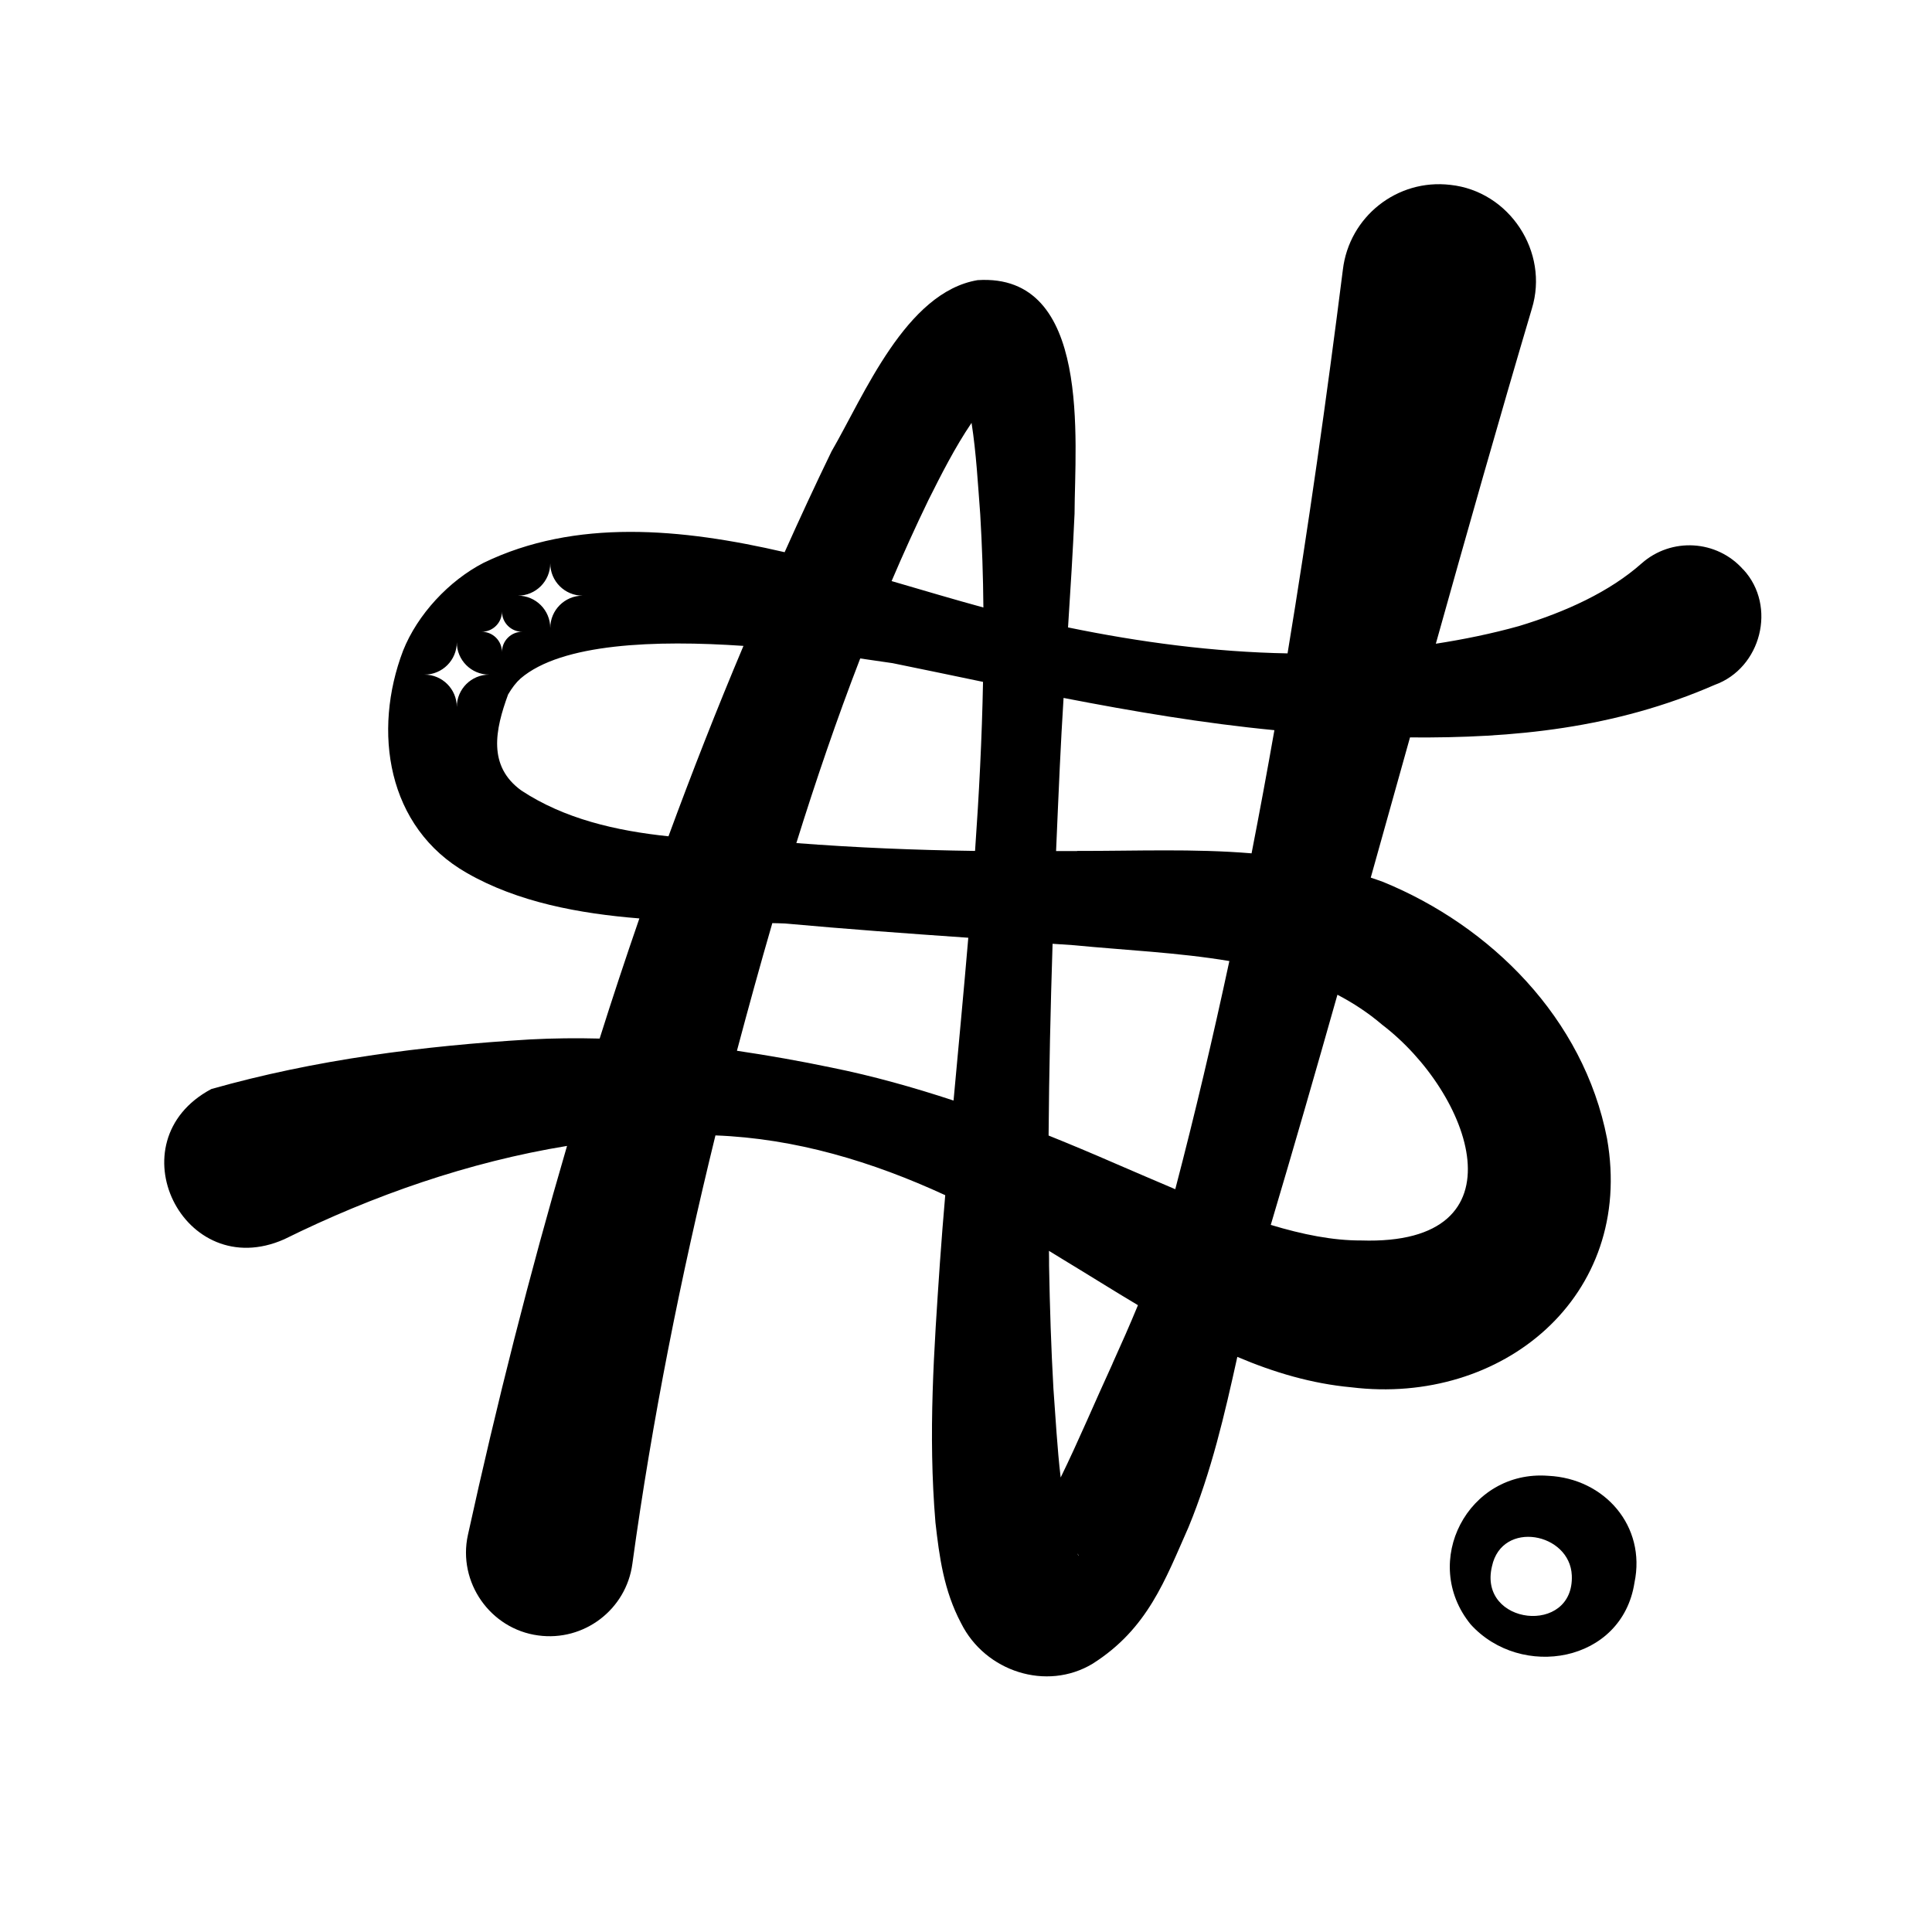
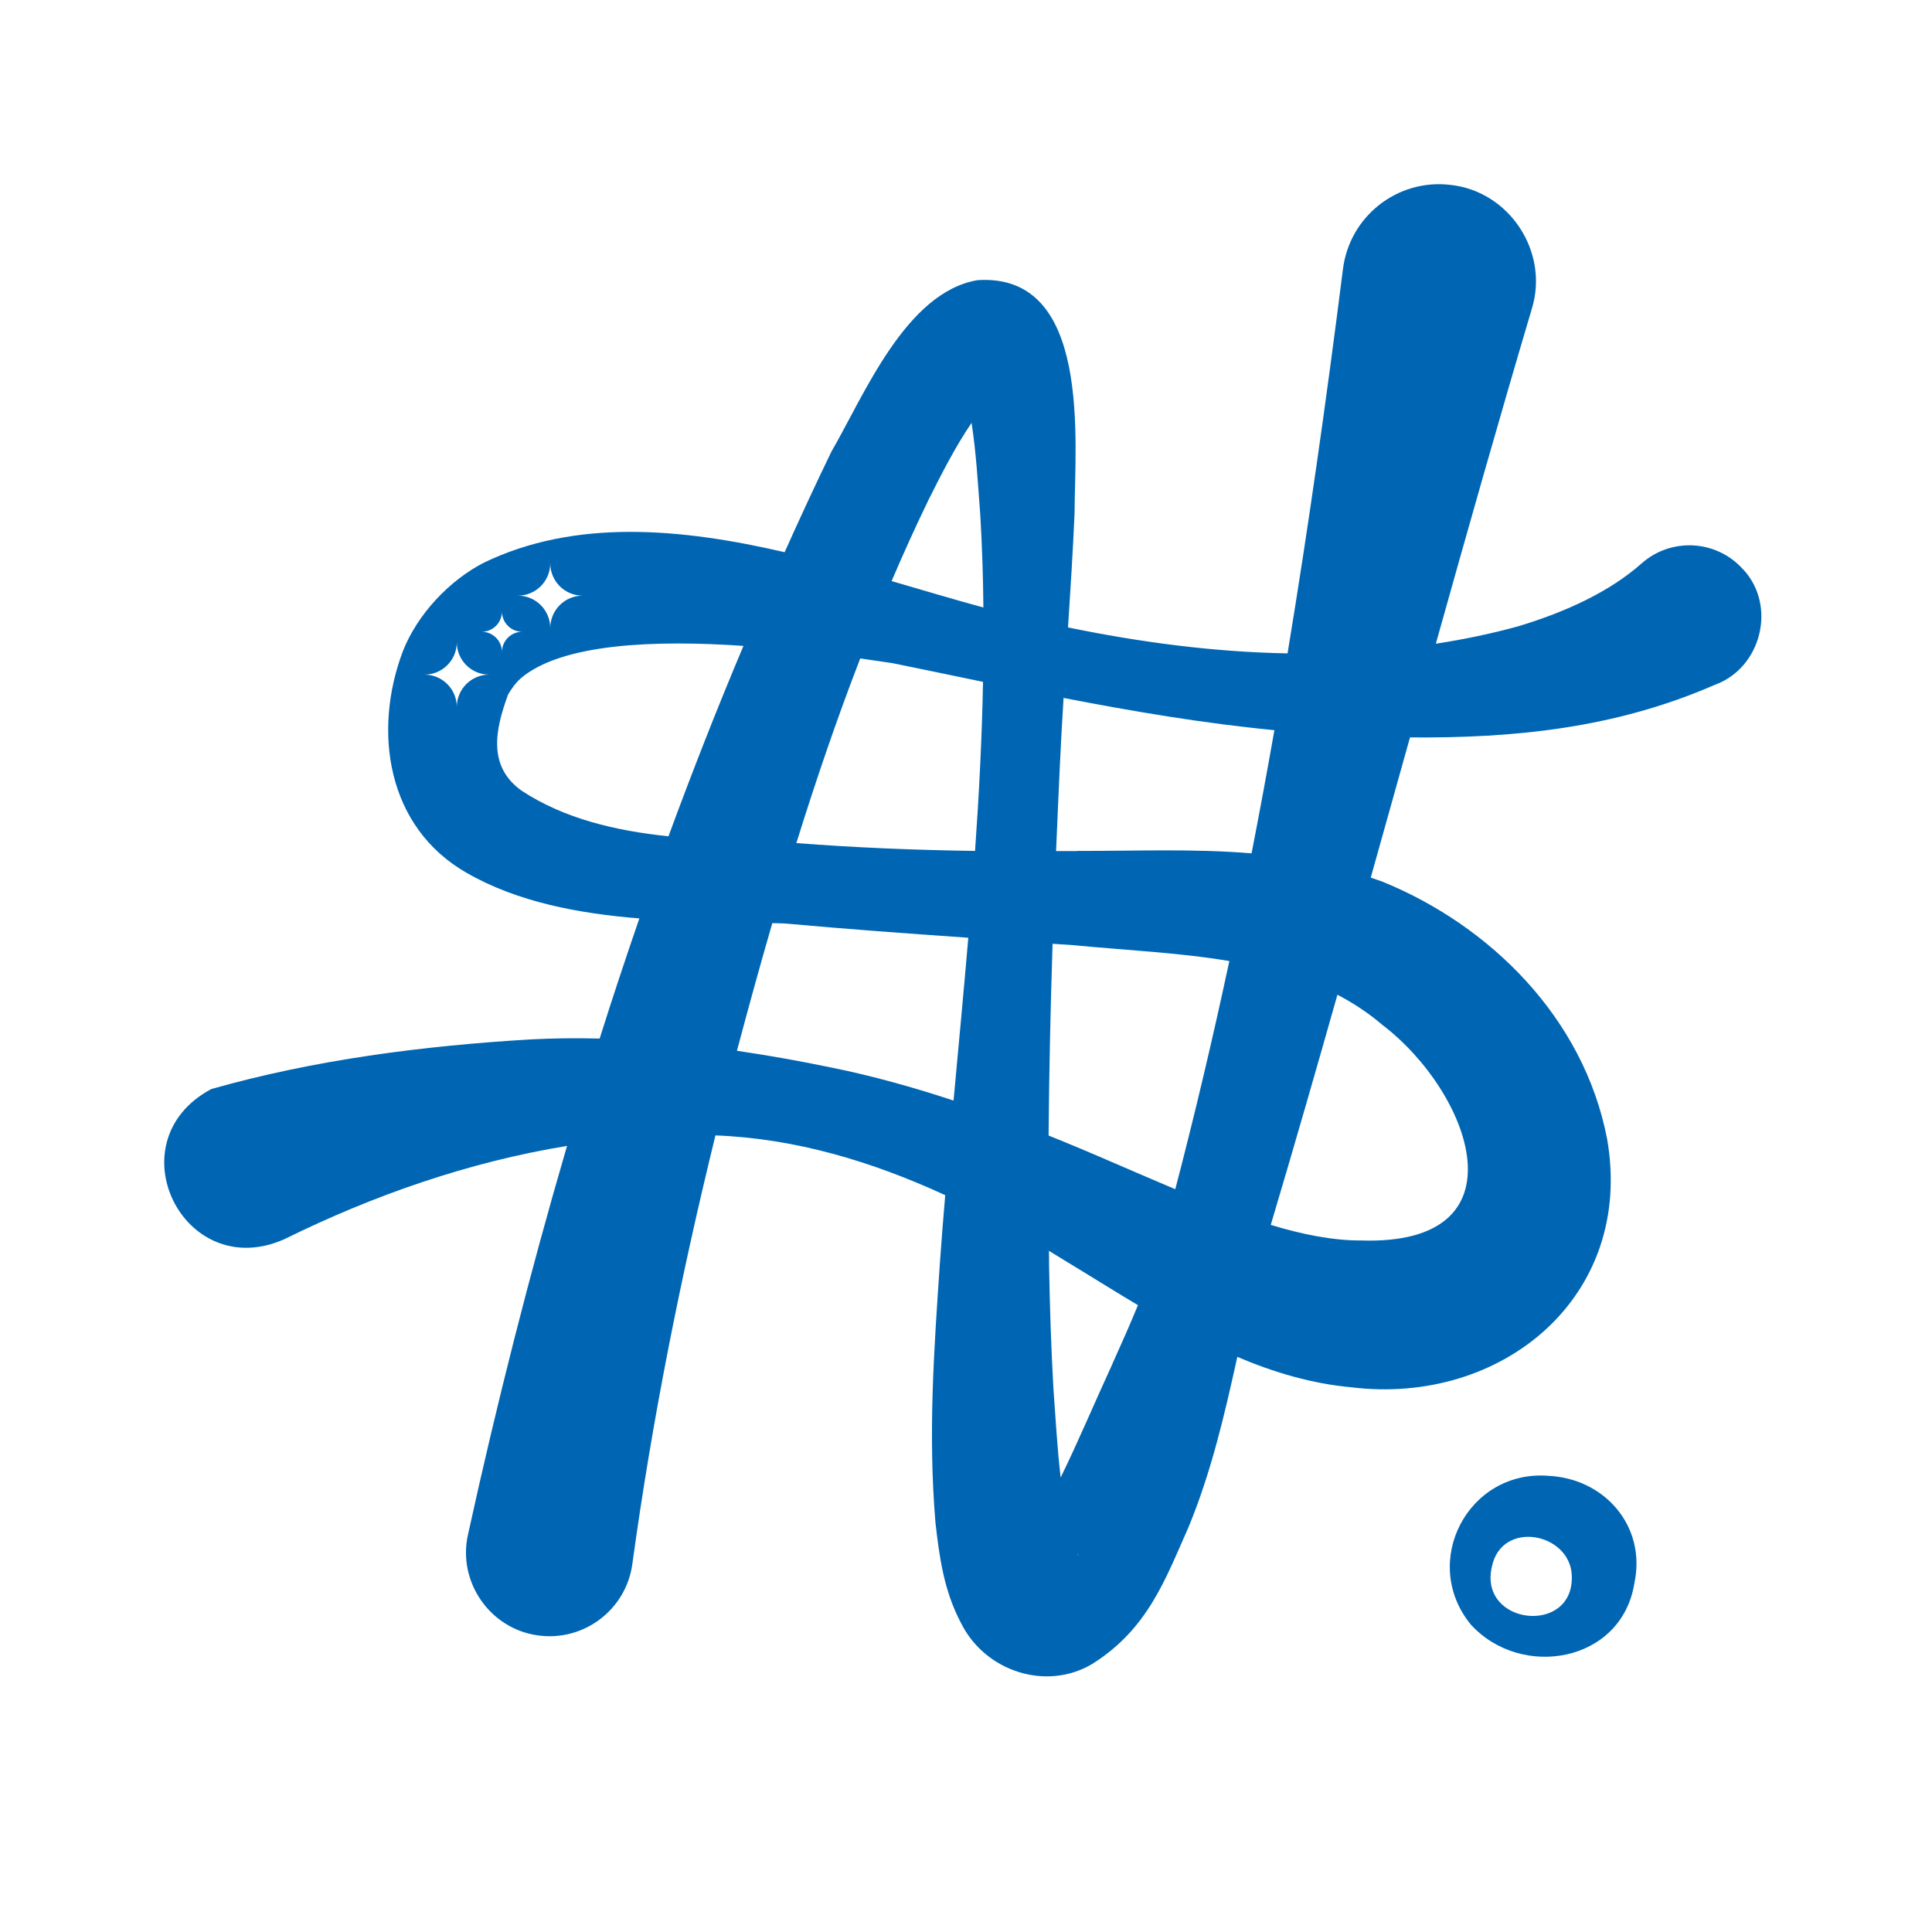
- <svg xmlns="http://www.w3.org/2000/svg" id="_ë ì´ì´_1" data-name="ë ì´ì´ 1" viewBox="0 0 160 160">
-   <path d="M144.36,47.16c-2.18-2.46-5.95-2.68-8.41-.5-2.66,2.36-6.3,4.02-10.16,5.19-2.26.63-4.56,1.1-6.88,1.46,2.59-9.25,5.21-18.5,7.95-27.74,1.45-4.7-1.85-9.74-6.75-10.26-4.4-.52-8.38,2.63-8.9,7.03-1.34,10.61-2.84,21.22-4.58,31.77-6.09-.11-12.21-.92-18.18-2.15.2-3.12.4-6.25.54-9.42.02-5.97,1.44-19.95-8.03-19.34-5.95,1-9.4,9.54-12.1,14.19-1.34,2.76-2.63,5.55-3.88,8.34-8.54-1.98-17.34-2.8-24.93.88-2.87,1.48-5.48,4.28-6.67,7.28-2.53,6.64-1.36,14.63,5.29,18.41,4.22,2.42,9.3,3.36,14.28,3.76-1.14,3.3-2.24,6.62-3.29,9.95-1.91-.05-3.83-.03-5.74.07-8.89.53-17.86,1.68-26.42,4.11-8.12,4.33-2.31,16.14,6.04,12.44,7.39-3.65,15.29-6.4,23.42-7.73-3.11,10.62-5.83,21.37-8.21,32.22-.86,3.91,1.85,7.79,5.82,8.32,3.79.52,7.29-2.14,7.8-5.93,1.63-11.89,4-23.74,6.88-35.48,6.64.25,13,2.17,19.03,4.95-.16,1.86-.31,3.72-.44,5.59-.49,7.22-.99,14.13-.37,21.52.32,2.83.69,5.63,2.12,8.33,2,4.02,7.09,5.66,10.9,3.36,4.57-2.9,6-6.94,7.94-11.31,1.9-4.61,2.99-9.35,4.04-14.1,3.03,1.29,6.17,2.22,9.44,2.52,12.48,1.53,23.48-7.51,21.18-20.59-1.94-10-9.66-17.62-18.54-21.26-.34-.13-.69-.24-1.03-.36,1.08-3.87,2.17-7.74,3.25-11.61,8.55.07,16.96-.74,25.23-4.35,3.85-1.38,5.17-6.52,2.38-9.55ZM45.57,46.65c0,1.48,1.2,2.68,2.68,2.68-1.48,0-2.68,1.2-2.68,2.68,0-1.48-1.2-2.68-2.68-2.68,1.48,0,2.68-1.2,2.68-2.68ZM37.83,58.55c0-1.48-1.2-2.68-2.68-2.68,1.48,0,2.68-1.2,2.68-2.68,0,1.48,1.2,2.68,2.68,2.68-1.48,0-2.68,1.2-2.68,2.68ZM39.89,52.32c.93,0,1.68-.75,1.68-1.68,0,.93.75,1.68,1.68,1.68-.93,0-1.68.75-1.68,1.68,0-.93-.75-1.68-1.68-1.68ZM55.37,69.26c-4.38-.46-8.64-1.45-12.19-3.79-2.81-2.03-2.17-5.04-1.1-7.96.32-.54.64-.97,1.03-1.32,3.4-2.92,11.19-3.2,18.46-2.7-2.2,5.21-4.26,10.47-6.21,15.77ZM78.96,91.14c-3.31-1.09-6.68-2.04-10.11-2.73-2.58-.54-5.19-1-7.82-1.39.94-3.53,1.91-7.06,2.93-10.57.36,0,.71.02,1.06.03,5.05.46,10.12.83,15.17,1.18-.38,4.49-.81,8.98-1.22,13.47ZM80.75,70.47c-4.95-.07-9.87-.27-14.8-.65,1.61-5.16,3.35-10.27,5.29-15.29.99.14,1.89.27,2.68.39,2.5.51,5,1.03,7.49,1.55-.09,4.67-.33,9.33-.66,14ZM73.84,48.12c.96-2.25,1.97-4.48,3.04-6.69,1.06-2.12,2.21-4.39,3.58-6.41.39,2.5.53,5.13.72,7.59.15,2.57.24,5.13.26,7.7-2.42-.66-4.97-1.42-7.61-2.19ZM89.21,128.64c.2.25.14.3,0,0h0ZM92.14,112.92c-1.46,3.17-2.8,6.37-4.3,9.44-.29-2.44-.42-4.97-.6-7.36-.19-3.35-.3-6.76-.36-10.17,0-.41,0-.82-.01-1.24.43.26.86.52,1.29.79,1.97,1.19,4,2.47,6.08,3.71-.67,1.63-1.39,3.25-2.11,4.84ZM97.34,98.49c-1.66-.7-3.34-1.43-5.04-2.16-1.79-.78-3.62-1.55-5.46-2.29.04-5.29.16-10.58.33-15.88.59.04,1.19.08,1.78.12,4.2.41,8.63.6,12.86,1.31-1.36,6.33-2.84,12.63-4.48,18.9ZM89.2,70.48c-.58,0-1.16,0-1.74,0,.1-2.34.2-4.68.31-7.02.09-1.89.19-3.77.31-5.66,5.78,1.12,11.57,2.1,17.46,2.67-.6,3.41-1.23,6.81-1.89,10.2-4.8-.4-9.59-.19-14.44-.2ZM114.46,84.86c7.38,5.62,12.04,18.32-1.74,17.87-2.32.01-4.84-.49-7.48-1.29,1.89-6.35,3.72-12.7,5.52-19.06,1.3.68,2.54,1.49,3.69,2.47Z" />
-   <path d="M128.22,122.22c-6.64-.51-10.63,7.13-6.43,12.3,4.16,4.6,12.54,3.19,13.57-3.45.98-4.68-2.47-8.63-7.14-8.85ZM123.56,129.71c.83-3.86,6.46-2.78,6.61.76.21,5.01-7.79,4.13-6.61-.76Z" />
+ <svg xmlns="http://www.w3.org/2000/svg" viewBox="0 0 160 160">
+   <path fill="#0066B3" d="M144.36,47.16c-2.18-2.46-5.95-2.68-8.41-.5-2.66,2.36-6.3,4.02-10.16,5.19-2.26.63-4.56,1.1-6.88,1.46,2.59-9.25,5.21-18.5,7.95-27.74,1.45-4.7-1.85-9.74-6.75-10.26-4.4-.52-8.38,2.63-8.9,7.03-1.34,10.61-2.84,21.22-4.58,31.77-6.09-.11-12.21-.92-18.18-2.15.2-3.12.4-6.25.54-9.42.02-5.97,1.44-19.95-8.03-19.34-5.95,1-9.4,9.54-12.1,14.19-1.34,2.76-2.63,5.55-3.88,8.34-8.54-1.98-17.34-2.8-24.93.88-2.87,1.48-5.48,4.28-6.67,7.28-2.53,6.64-1.36,14.63,5.29,18.41,4.22,2.42,9.3,3.36,14.28,3.76-1.14,3.3-2.24,6.62-3.29,9.95-1.91-.05-3.83-.03-5.74.07-8.89.53-17.86,1.68-26.42,4.11-8.12,4.33-2.31,16.14,6.04,12.44,7.39-3.65,15.29-6.4,23.42-7.73-3.11,10.62-5.83,21.37-8.21,32.22-.86,3.91,1.85,7.79,5.82,8.32,3.79.52,7.29-2.14,7.8-5.93,1.63-11.89,4-23.74,6.88-35.48,6.64.25,13,2.17,19.03,4.95-.16,1.86-.31,3.72-.44,5.59-.49,7.22-.99,14.13-.37,21.52.32,2.83.69,5.63,2.12,8.33,2,4.02,7.09,5.66,10.9,3.36,4.57-2.9,6-6.94,7.94-11.31,1.9-4.61,2.99-9.35,4.04-14.1,3.03,1.29,6.17,2.22,9.44,2.52,12.48,1.53,23.48-7.51,21.18-20.59-1.94-10-9.66-17.62-18.54-21.26-.34-.13-.69-.24-1.03-.36,1.08-3.87,2.17-7.74,3.25-11.61,8.55.07,16.96-.74,25.23-4.35,3.85-1.38,5.17-6.52,2.38-9.55ZM45.57,46.65c0,1.48,1.2,2.68,2.68,2.68-1.48,0-2.68,1.2-2.68,2.68,0-1.48-1.2-2.68-2.68-2.68,1.48,0,2.68-1.2,2.68-2.68ZM37.83,58.55c0-1.48-1.2-2.68-2.68-2.68,1.48,0,2.68-1.2,2.68-2.68,0,1.48,1.2,2.68,2.68,2.68-1.48,0-2.68,1.2-2.68,2.68ZM39.89,52.32c.93,0,1.68-.75,1.68-1.68,0,.93.75,1.68,1.68,1.68-.93,0-1.68.75-1.68,1.68,0-.93-.75-1.68-1.68-1.68ZM55.37,69.26c-4.38-.46-8.64-1.45-12.19-3.79-2.81-2.03-2.17-5.04-1.1-7.96.32-.54.64-.97,1.03-1.32,3.4-2.92,11.19-3.2,18.46-2.7-2.2,5.21-4.26,10.47-6.21,15.77ZM78.96,91.14c-3.31-1.09-6.68-2.04-10.11-2.73-2.58-.54-5.19-1-7.82-1.39.94-3.53,1.91-7.06,2.93-10.57.36,0,.71.02,1.06.03,5.05.46,10.12.83,15.17,1.18-.38,4.49-.81,8.98-1.22,13.47ZM80.75,70.47c-4.95-.07-9.87-.27-14.8-.65,1.61-5.16,3.35-10.27,5.29-15.29.99.14,1.89.27,2.68.39,2.5.51,5,1.03,7.49,1.55-.09,4.67-.33,9.33-.66,14ZM73.84,48.12c.96-2.25,1.97-4.48,3.04-6.69,1.06-2.12,2.21-4.39,3.58-6.41.39,2.5.53,5.13.72,7.59.15,2.57.24,5.13.26,7.7-2.42-.66-4.97-1.42-7.61-2.19ZM89.21,128.64c.2.25.14.3,0,0h0ZM92.14,112.92c-1.46,3.17-2.8,6.37-4.3,9.44-.29-2.44-.42-4.97-.6-7.36-.19-3.35-.3-6.76-.36-10.17,0-.41,0-.82-.01-1.24.43.26.86.52,1.29.79,1.97,1.19,4,2.47,6.08,3.71-.67,1.63-1.39,3.25-2.11,4.84ZM97.34,98.49c-1.66-.7-3.34-1.43-5.04-2.16-1.79-.78-3.62-1.55-5.46-2.29.04-5.29.16-10.58.33-15.88.59.04,1.19.08,1.78.12,4.2.41,8.63.6,12.86,1.31-1.36,6.33-2.84,12.63-4.48,18.9ZM89.2,70.48c-.58,0-1.16,0-1.74,0,.1-2.34.2-4.68.31-7.02.09-1.89.19-3.77.31-5.66,5.78,1.12,11.57,2.1,17.46,2.67-.6,3.41-1.23,6.81-1.89,10.2-4.8-.4-9.59-.19-14.44-.2ZM114.46,84.86c7.38,5.62,12.04,18.32-1.74,17.87-2.32.01-4.84-.49-7.48-1.29,1.89-6.35,3.72-12.7,5.52-19.06,1.3.68,2.54,1.49,3.69,2.47Z" />
+   <path fill="#0066B3" d="M128.22,122.22c-6.64-.51-10.63,7.13-6.43,12.3,4.16,4.6,12.54,3.19,13.57-3.45.98-4.68-2.47-8.63-7.14-8.85ZM123.56,129.71c.83-3.86,6.46-2.78,6.61.76.21,5.01-7.79,4.13-6.61-.76Z" />
</svg>
